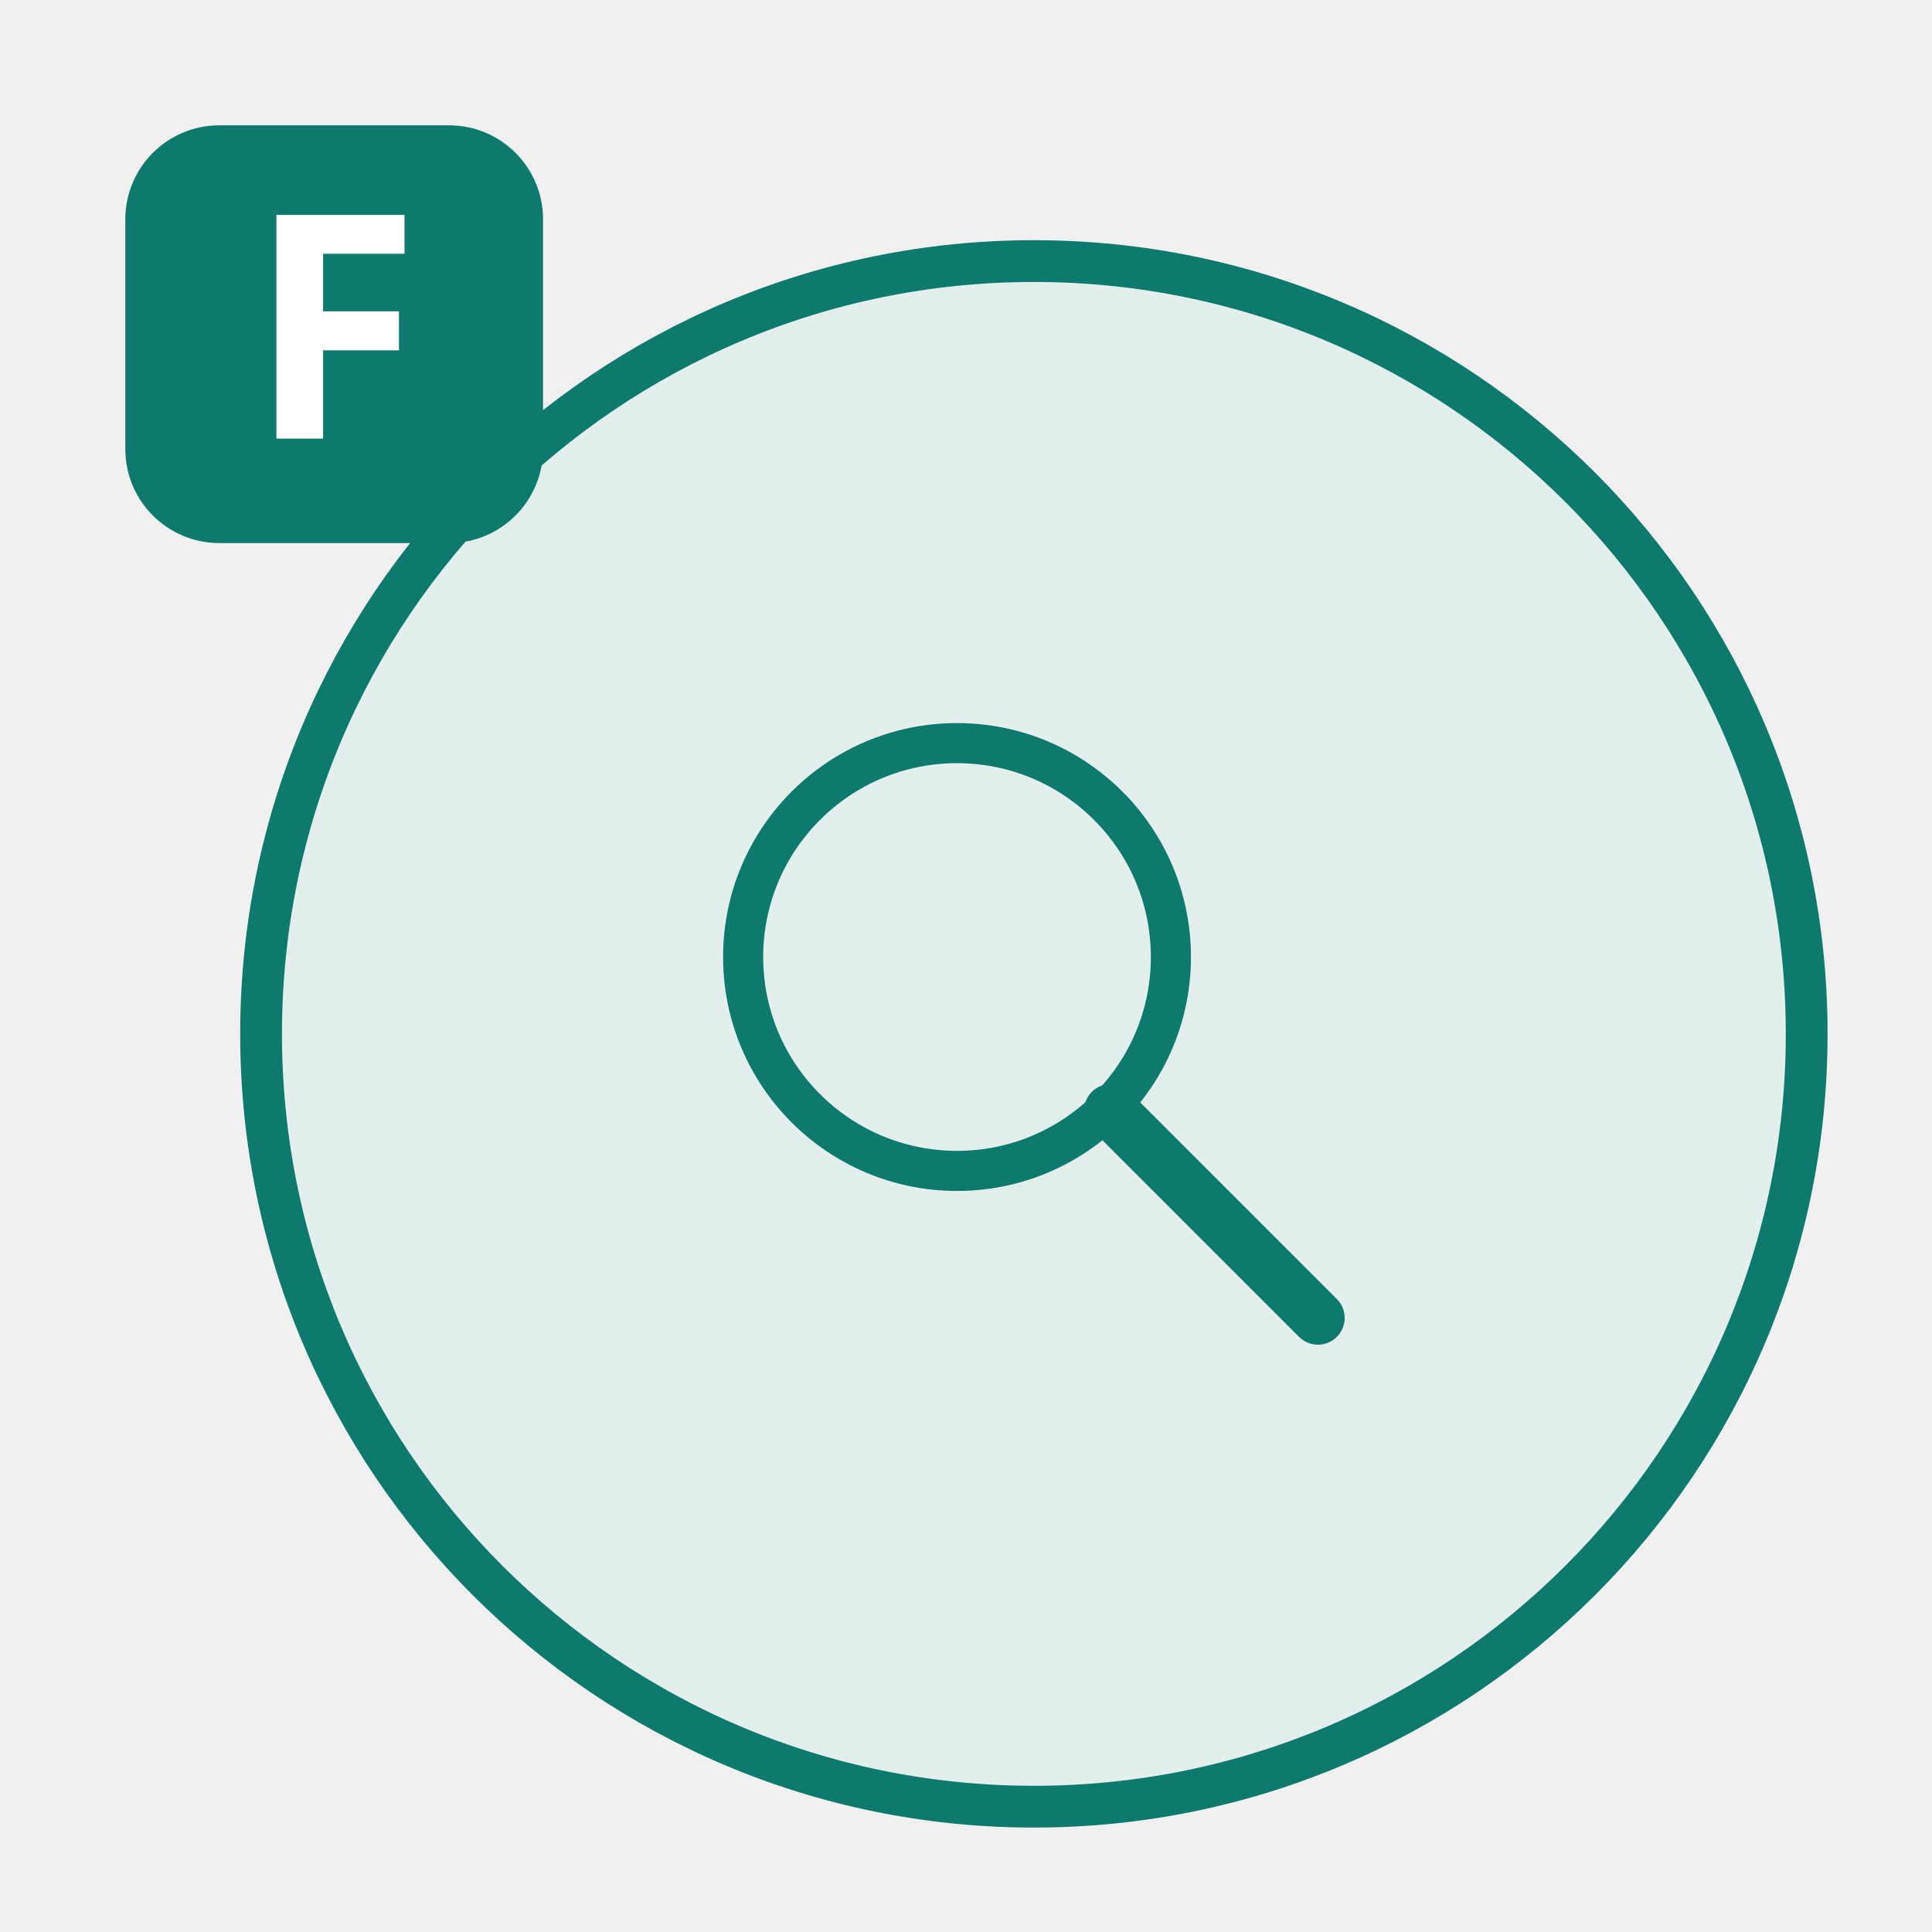
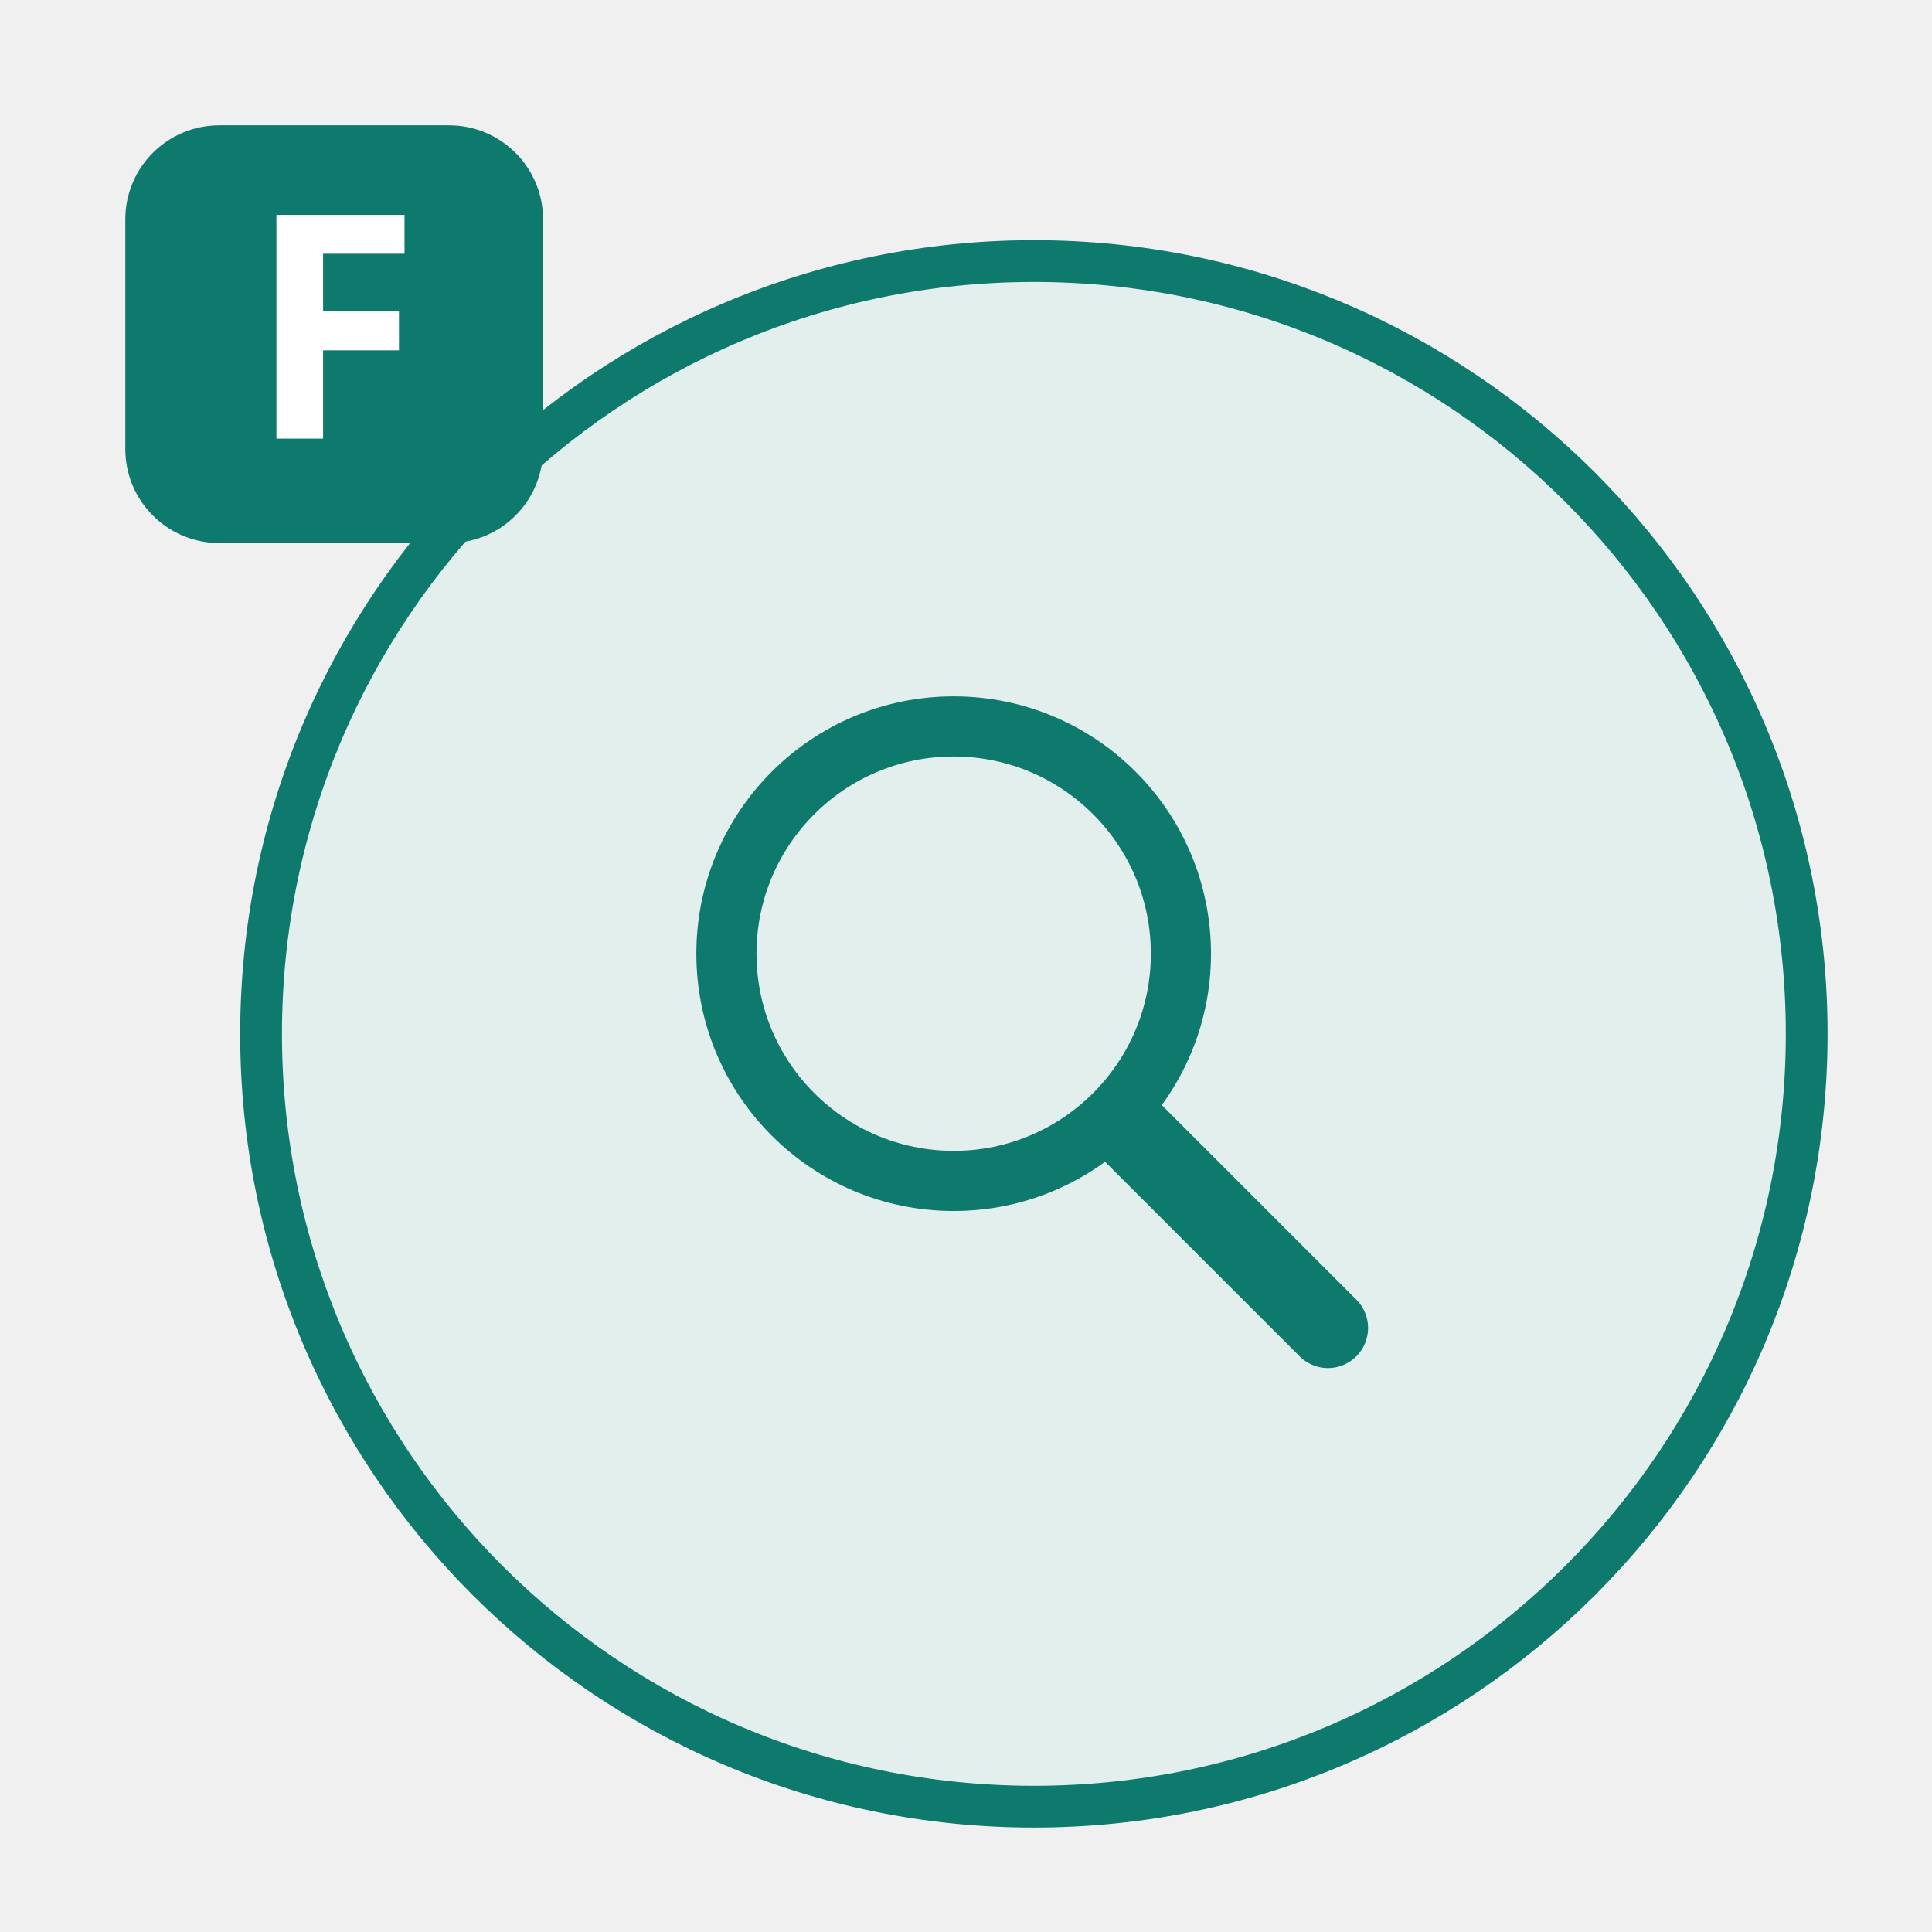
<svg xmlns="http://www.w3.org/2000/svg" width="185" height="185" viewBox="0 0 185 185">
  <style>@font-face { font-family: "Fira Sans"; src: url("../fonts/FiraSans-Regular.ttf"); font-weight: 400; } @font-face { font-family: "Fira Sans"; src: url("../fonts/FiraSans-Bold.ttf"); font-weight: 700; }</style>
  <g transform="translate(99,99)">
    <circle cx="0" cy="0" r="74" fill="#E2EFED" stroke="#0E7A6E" stroke-width="4" />
-     <g transform="translate(-2.24,-2.24) scale(0.64)">
-       <circle cx="-8" cy="-8" r="32" fill="none" stroke="#0E7A6E" stroke-width="6" />
-       <line x1="15" y1="15" x2="46" y2="46" stroke="#0E7A6E" stroke-width="8" stroke-linecap="round" />
+     <g transform="translate(0,0) scale(0.64)">
+       <line x1="14" y1="14" x2="44" y2="44" stroke="#0E7A6E" stroke-width="12" stroke-linecap="round" />
+       <circle cx="-12" cy="-12" r="34" fill="none" stroke="#0E7A6E" stroke-width="9" />
    </g>
    <rect x="-87" y="-87" width="40" height="40" rx="9" fill="#0E7A6E" />
    <text x="-67" y="-57" font-family="Fira Sans, sans-serif" font-size="30" font-weight="700" fill="#ffffff" text-anchor="middle">F</text>
  </g>
</svg>
